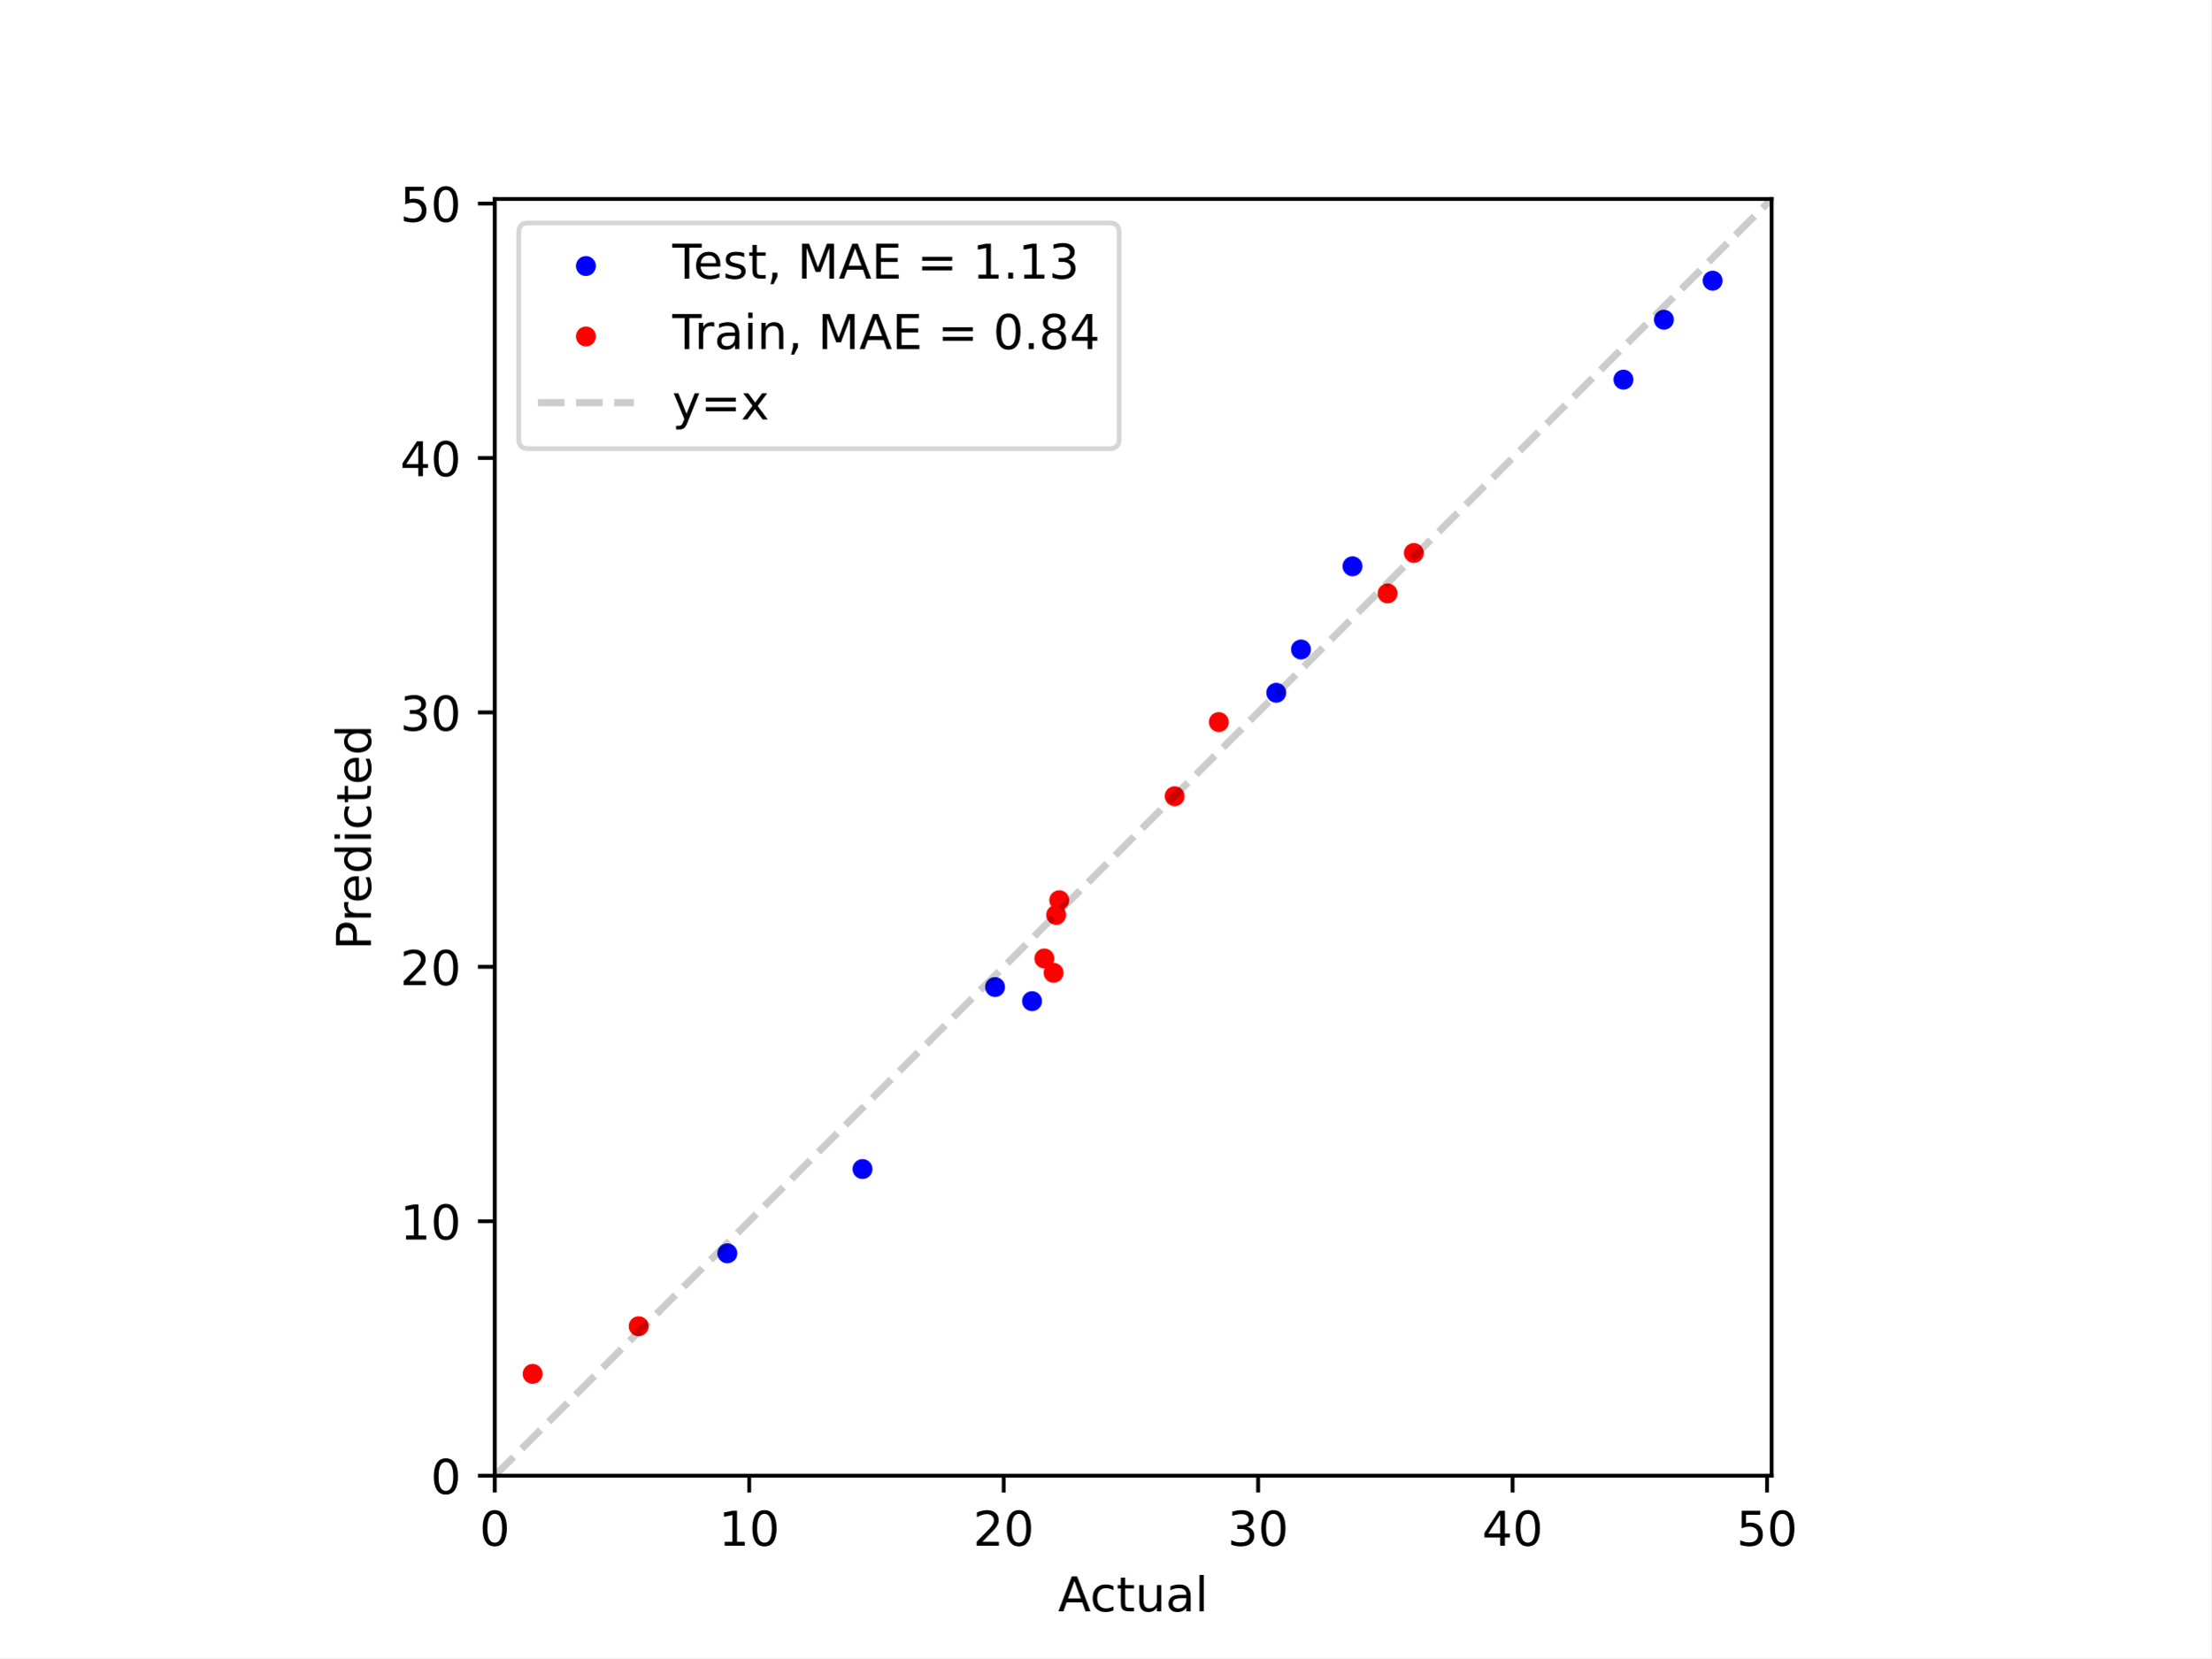
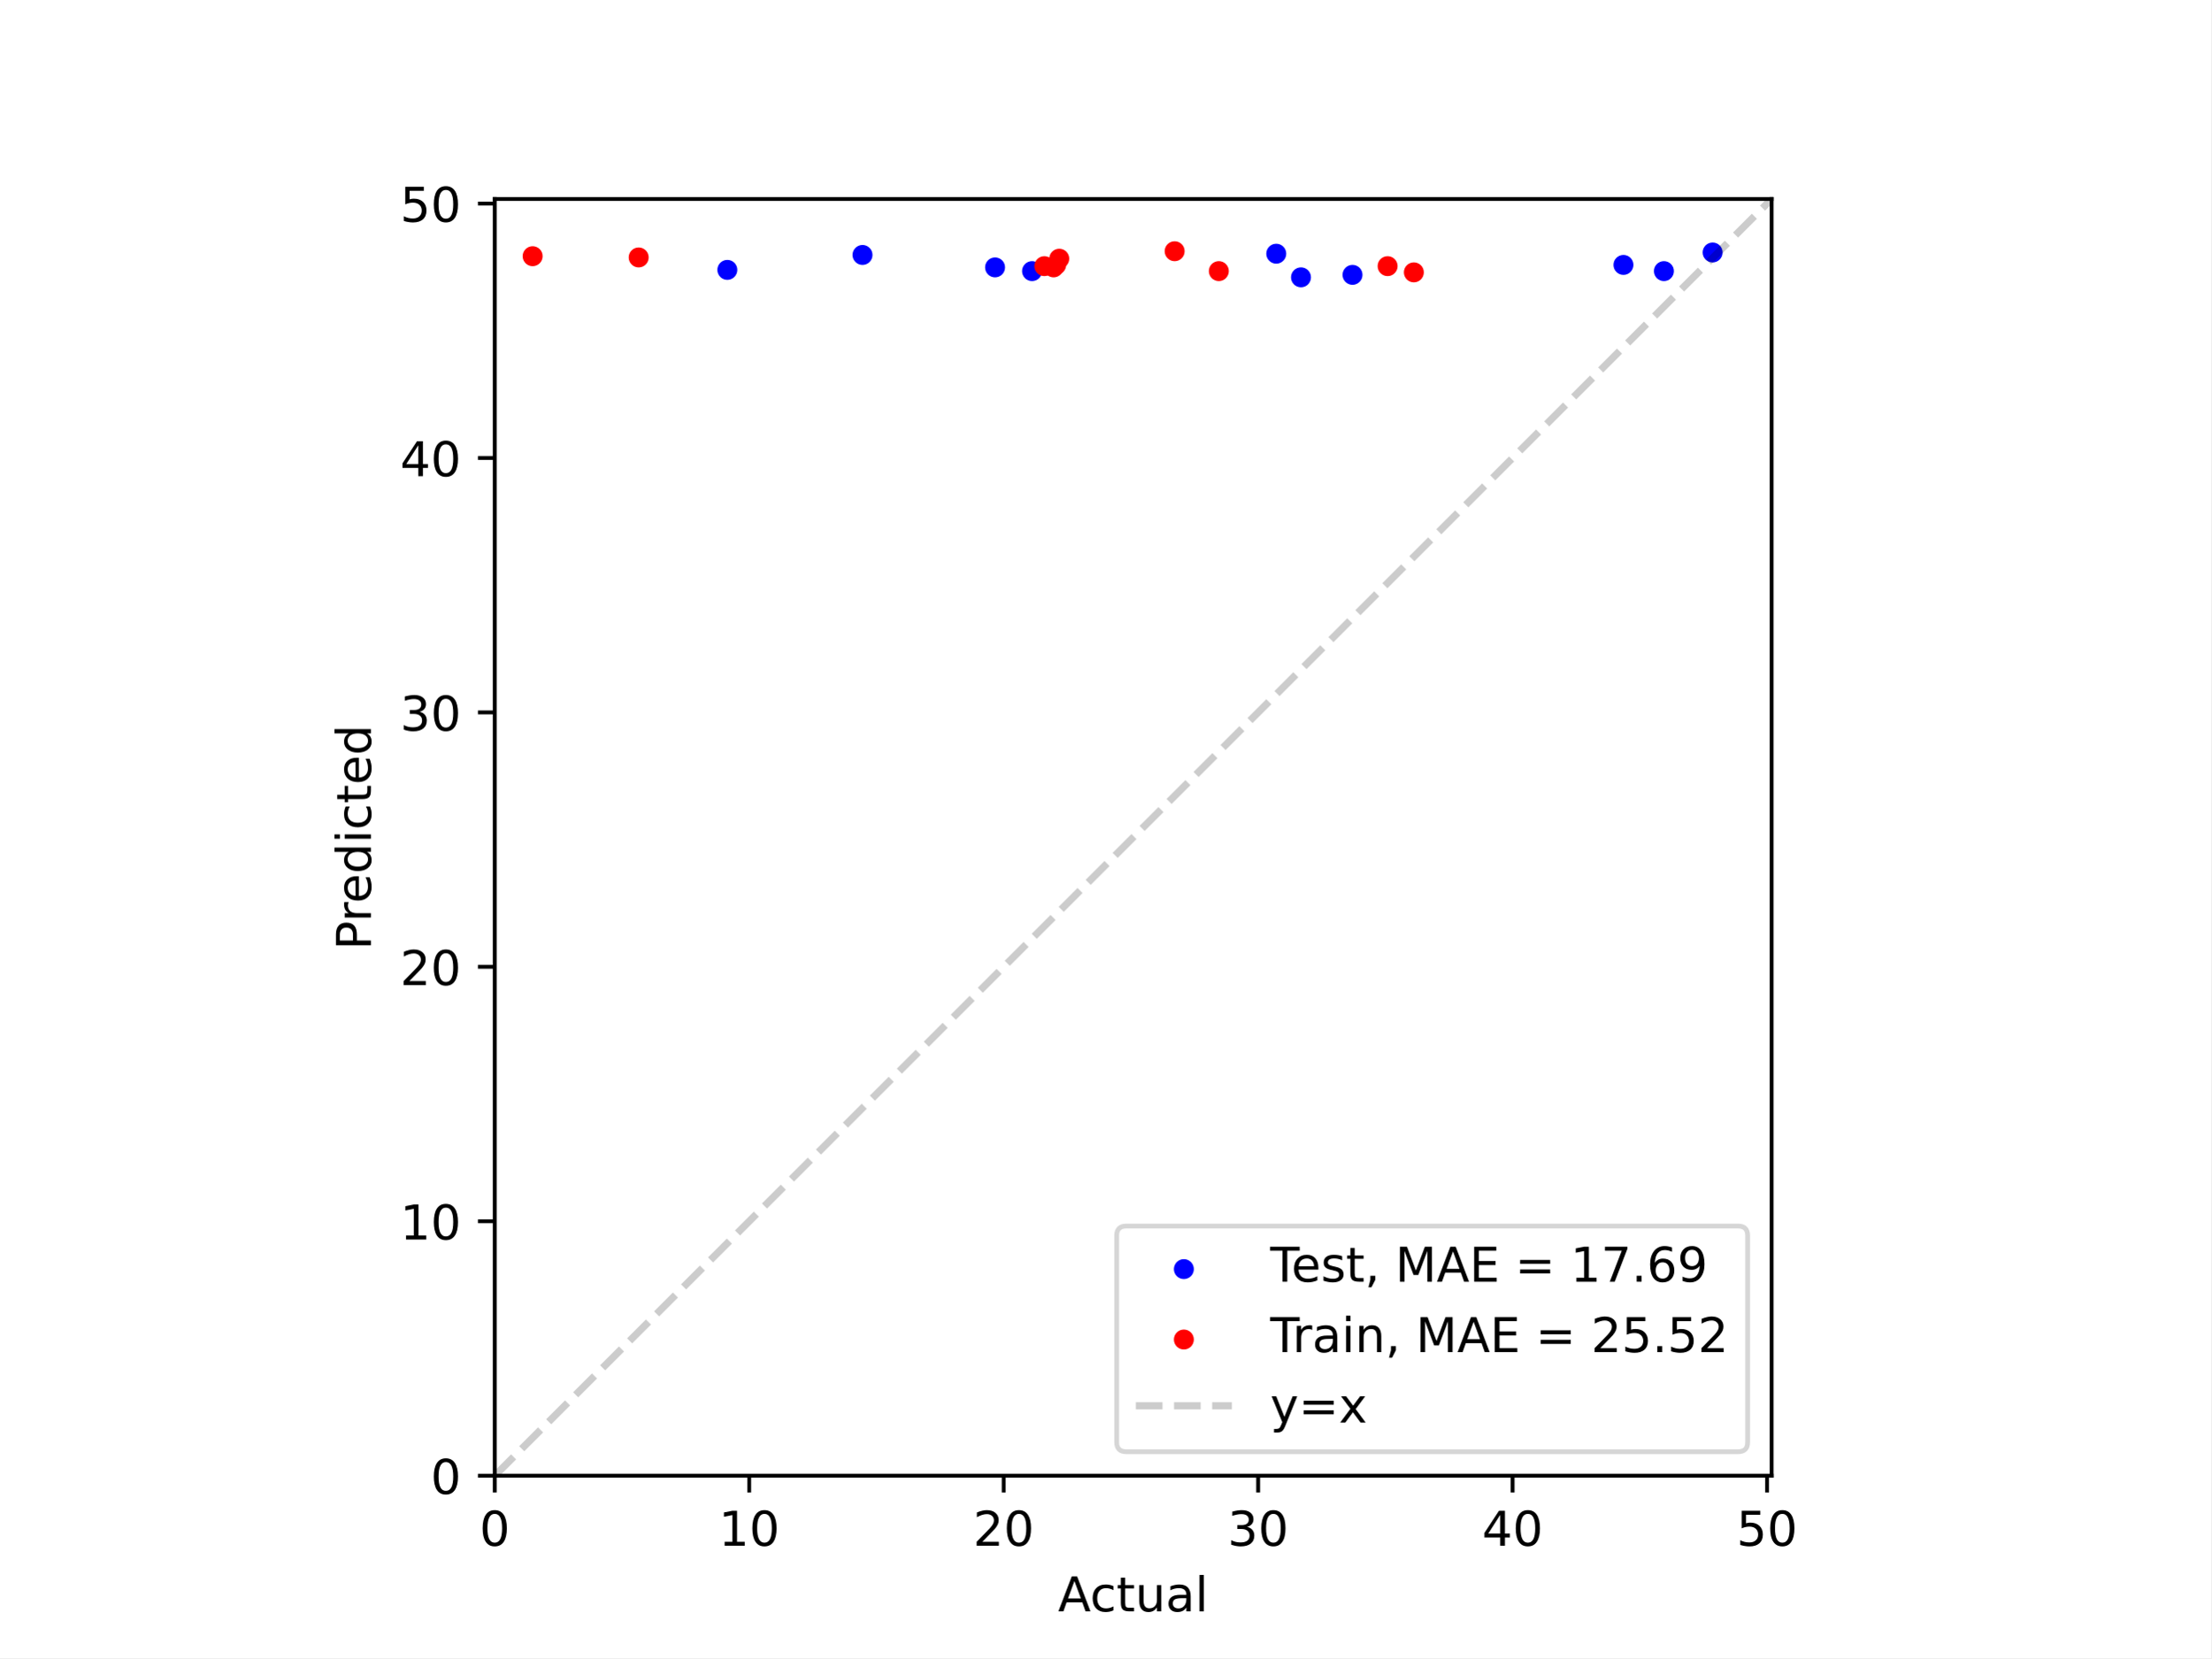
<svg xmlns="http://www.w3.org/2000/svg" xmlns:xlink="http://www.w3.org/1999/xlink" width="460.8pt" height="345.6pt" viewBox="0 0 460.8 345.6" version="1.1">
  <defs>
    <style type="text/css">*{stroke-linejoin: round; stroke-linecap: butt}</style>
  </defs>
  <g id="figure_1">
    <g id="patch_1">
      <path d="M 0 345.6  L 460.8 345.6  L 460.8 0  L 0 0  z " style="fill: #ffffff" />
    </g>
    <g id="axes_1">
      <g id="patch_2">
        <path d="M 103.104 307.584  L 369.216 307.584  L 369.216 41.472  L 103.104 41.472  z " style="fill: #ffffff" />
      </g>
      <g id="PathCollection_1">
        <defs>
-           <path id="mb32ed9fb41" d="M 0 1.581  C 0.419 1.581 0.822 1.415 1.118 1.118  C 1.415 0.822 1.581 0.419 1.581 0  C 1.581 -0.419 1.415 -0.822 1.118 -1.118  C 0.822 -1.415 0.419 -1.581 0 -1.581  C -0.419 -1.581 -0.822 -1.415 -1.118 -1.118  C -1.415 -0.822 -1.581 -0.419 -1.581 0  C -1.581 0.419 -1.415 0.822 -1.118 1.118  C -0.822 1.415 -0.419 1.581 0 1.581  z " style="stroke: #0000ff" />
+           <path id="m4728f894fa" d="M 0 1.581  C 0.419 1.581 0.822 1.415 1.118 1.118  C 1.415 0.822 1.581 0.419 1.581 0  C 1.581 -0.419 1.415 -0.822 1.118 -1.118  C 0.822 -1.415 0.419 -1.581 0 -1.581  C -0.419 -1.581 -0.822 -1.415 -1.118 -1.118  C -1.415 -0.822 -1.581 -0.419 -1.581 0  C -1.581 0.419 -1.415 0.822 -1.118 1.118  C -0.822 1.415 -0.419 1.581 0 1.581  z " style="stroke: #0000ff" />
        </defs>
-         <g clip-path="url(#pcbd832520c)">
-           <use xlink:href="#mb32ed9fb41" x="215.081" y="208.673" style="fill: #0000ff; stroke: #0000ff" />
-           <use xlink:href="#mb32ed9fb41" x="179.748" y="243.67" style="fill: #0000ff; stroke: #0000ff" />
-           <use xlink:href="#mb32ed9fb41" x="207.372" y="205.734" style="fill: #0000ff; stroke: #0000ff" />
-           <use xlink:href="#mb32ed9fb41" x="271.131" y="135.37" style="fill: #0000ff; stroke: #0000ff" />
-           <use xlink:href="#mb32ed9fb41" x="346.767" y="66.632" style="fill: #0000ff; stroke: #0000ff" />
-           <use xlink:href="#mb32ed9fb41" x="151.576" y="261.235" style="fill: #0000ff; stroke: #0000ff" />
-           <use xlink:href="#mb32ed9fb41" x="338.334" y="79.125" style="fill: #0000ff; stroke: #0000ff" />
-           <use xlink:href="#mb32ed9fb41" x="265.975" y="144.391" style="fill: #0000ff; stroke: #0000ff" />
-           <use xlink:href="#mb32ed9fb41" x="281.868" y="118.03" style="fill: #0000ff; stroke: #0000ff" />
-           <use xlink:href="#mb32ed9fb41" x="356.92" y="58.5" style="fill: #0000ff; stroke: #0000ff" />
+         <g clip-path="url(#p9c3c754f46)">
+           <use xlink:href="#m4728f894fa" x="215.081" y="56.506" style="fill: #0000ff; stroke: #0000ff" />
+           <use xlink:href="#m4728f894fa" x="179.748" y="53.137" style="fill: #0000ff; stroke: #0000ff" />
+           <use xlink:href="#m4728f894fa" x="207.372" y="55.728" style="fill: #0000ff; stroke: #0000ff" />
+           <use xlink:href="#m4728f894fa" x="271.131" y="57.802" style="fill: #0000ff; stroke: #0000ff" />
+           <use xlink:href="#m4728f894fa" x="346.767" y="56.506" style="fill: #0000ff; stroke: #0000ff" />
+           <use xlink:href="#m4728f894fa" x="151.576" y="56.247" style="fill: #0000ff; stroke: #0000ff" />
+           <use xlink:href="#m4728f894fa" x="338.334" y="55.21" style="fill: #0000ff; stroke: #0000ff" />
+           <use xlink:href="#m4728f894fa" x="265.975" y="52.878" style="fill: #0000ff; stroke: #0000ff" />
+           <use xlink:href="#m4728f894fa" x="281.868" y="57.283" style="fill: #0000ff; stroke: #0000ff" />
+           <use xlink:href="#m4728f894fa" x="356.92" y="52.618" style="fill: #0000ff; stroke: #0000ff" />
        </g>
      </g>
      <g id="PathCollection_2">
        <defs>
-           <path id="m0608c07173" d="M 0 1.581  C 0.419 1.581 0.822 1.415 1.118 1.118  C 1.415 0.822 1.581 0.419 1.581 0  C 1.581 -0.419 1.415 -0.822 1.118 -1.118  C 0.822 -1.415 0.419 -1.581 0 -1.581  C -0.419 -1.581 -0.822 -1.415 -1.118 -1.118  C -1.415 -0.822 -1.581 -0.419 -1.581 0  C -1.581 0.419 -1.415 0.822 -1.118 1.118  C -0.822 1.415 -0.419 1.581 0 1.581  z " style="stroke: #ff0000" />
+           <path id="m84d1a91305" d="M 0 1.581  C 0.419 1.581 0.822 1.415 1.118 1.118  C 1.415 0.822 1.581 0.419 1.581 0  C 1.581 -0.419 1.415 -0.822 1.118 -1.118  C 0.822 -1.415 0.419 -1.581 0 -1.581  C -0.419 -1.581 -0.822 -1.415 -1.118 -1.118  C -1.415 -0.822 -1.581 -0.419 -1.581 0  C -1.581 0.419 -1.415 0.822 -1.118 1.118  C -0.822 1.415 -0.419 1.581 0 1.581  z " style="stroke: #ff0000" />
        </defs>
-         <g clip-path="url(#pcbd832520c)">
-           <use xlink:href="#m0608c07173" x="220.751" y="187.635" style="fill: #ff0000; stroke: #ff0000" />
-           <use xlink:href="#m0608c07173" x="219.574" y="202.77" style="fill: #ff0000; stroke: #ff0000" />
-           <use xlink:href="#m0608c07173" x="254.005" y="150.498" style="fill: #ff0000; stroke: #ff0000" />
-           <use xlink:href="#m0608c07173" x="111.001" y="286.363" style="fill: #ff0000; stroke: #ff0000" />
-           <use xlink:href="#m0608c07173" x="133.099" y="276.438" style="fill: #ff0000; stroke: #ff0000" />
-           <use xlink:href="#m0608c07173" x="294.652" y="115.254" style="fill: #ff0000; stroke: #ff0000" />
-           <use xlink:href="#m0608c07173" x="217.645" y="199.782" style="fill: #ff0000; stroke: #ff0000" />
-           <use xlink:href="#m0608c07173" x="220.108" y="190.697" style="fill: #ff0000; stroke: #ff0000" />
-           <use xlink:href="#m0608c07173" x="244.799" y="165.958" style="fill: #ff0000; stroke: #ff0000" />
-           <use xlink:href="#m0608c07173" x="289.182" y="123.686" style="fill: #ff0000; stroke: #ff0000" />
+         <g clip-path="url(#p9c3c754f46)">
+           <use xlink:href="#m84d1a91305" x="220.751" y="53.914" style="fill: #ff0000; stroke: #ff0000" />
+           <use xlink:href="#m84d1a91305" x="219.574" y="55.728" style="fill: #ff0000; stroke: #ff0000" />
+           <use xlink:href="#m84d1a91305" x="254.005" y="56.506" style="fill: #ff0000; stroke: #ff0000" />
+           <use xlink:href="#m84d1a91305" x="111.001" y="53.396" style="fill: #ff0000; stroke: #ff0000" />
+           <use xlink:href="#m84d1a91305" x="133.099" y="53.655" style="fill: #ff0000; stroke: #ff0000" />
+           <use xlink:href="#m84d1a91305" x="294.652" y="56.765" style="fill: #ff0000; stroke: #ff0000" />
+           <use xlink:href="#m84d1a91305" x="217.645" y="55.469" style="fill: #ff0000; stroke: #ff0000" />
+           <use xlink:href="#m84d1a91305" x="220.108" y="55.21" style="fill: #ff0000; stroke: #ff0000" />
+           <use xlink:href="#m84d1a91305" x="244.799" y="52.359" style="fill: #ff0000; stroke: #ff0000" />
+           <use xlink:href="#m84d1a91305" x="289.182" y="55.469" style="fill: #ff0000; stroke: #ff0000" />
        </g>
      </g>
      <g id="matplotlib.axis_1">
        <g id="xtick_1">
          <g id="line2d_1">
            <defs>
-               <path id="m0397fad5c5" d="M 0 0  L 0 3.5  " style="stroke: #000000; stroke-width: 0.8" />
-             </defs>
-             <g>
-               <use xlink:href="#m0397fad5c5" x="103.104" y="307.584" style="stroke: #000000; stroke-width: 0.8" />
+               <path id="me17f365459" d="M 0 0  L 0 3.5  " style="stroke: #000000; stroke-width: 0.8" />
+             </defs>
+             <g>
+               <use xlink:href="#me17f365459" x="103.104" y="307.584" style="stroke: #000000; stroke-width: 0.8" />
            </g>
          </g>
          <g id="text_1">
            <g transform="translate(99.92275 322.1824) scale(0.1 -0.1)">
              <defs>
                <path id="DejaVuSans-30" d="M 2034 4250  Q 1547 4250 1301 3770  Q 1056 3291 1056 2328  Q 1056 1369 1301 889  Q 1547 409 2034 409  Q 2525 409 2770 889  Q 3016 1369 3016 2328  Q 3016 3291 2770 3770  Q 2525 4250 2034 4250  z M 2034 4750  Q 2819 4750 3233 4129  Q 3647 3509 3647 2328  Q 3647 1150 3233 529  Q 2819 -91 2034 -91  Q 1250 -91 836 529  Q 422 1150 422 2328  Q 422 3509 836 4129  Q 1250 4750 2034 4750  z " transform="scale(0.015625)" />
              </defs>
              <use xlink:href="#DejaVuSans-30" />
            </g>
          </g>
        </g>
        <g id="xtick_2">
          <g id="line2d_2">
            <g>
-               <use xlink:href="#m0397fad5c5" x="156.136" y="307.584" style="stroke: #000000; stroke-width: 0.8" />
+               <use xlink:href="#me17f365459" x="156.136" y="307.584" style="stroke: #000000; stroke-width: 0.8" />
            </g>
          </g>
          <g id="text_2">
            <g transform="translate(149.774 322.1824) scale(0.1 -0.1)">
              <defs>
                <path id="DejaVuSans-31" d="M 794 531  L 1825 531  L 1825 4091  L 703 3866  L 703 4441  L 1819 4666  L 2450 4666  L 2450 531  L 3481 531  L 3481 0  L 794 0  L 794 531  z " transform="scale(0.015625)" />
              </defs>
              <use xlink:href="#DejaVuSans-31" />
-               <use xlink:href="#DejaVuSans-30" x="63.623" />
+               <use xlink:href="#DejaVuSans-30" transform="translate(63.62305 0)" />
            </g>
          </g>
        </g>
        <g id="xtick_3">
          <g id="line2d_3">
            <g>
-               <use xlink:href="#m0397fad5c5" x="209.169" y="307.584" style="stroke: #000000; stroke-width: 0.8" />
+               <use xlink:href="#me17f365459" x="209.169" y="307.584" style="stroke: #000000; stroke-width: 0.8" />
            </g>
          </g>
          <g id="text_3">
            <g transform="translate(202.8064 322.1824) scale(0.1 -0.1)">
              <defs>
                <path id="DejaVuSans-32" d="M 1228 531  L 3431 531  L 3431 0  L 469 0  L 469 531  Q 828 903 1448 1529  Q 2069 2156 2228 2338  Q 2531 2678 2651 2914  Q 2772 3150 2772 3378  Q 2772 3750 2511 3984  Q 2250 4219 1831 4219  Q 1534 4219 1204 4116  Q 875 4013 500 3803  L 500 4441  Q 881 4594 1212 4672  Q 1544 4750 1819 4750  Q 2544 4750 2975 4387  Q 3406 4025 3406 3419  Q 3406 3131 3298 2873  Q 3191 2616 2906 2266  Q 2828 2175 2409 1742  Q 1991 1309 1228 531  z " transform="scale(0.015625)" />
              </defs>
              <use xlink:href="#DejaVuSans-32" />
-               <use xlink:href="#DejaVuSans-30" x="63.623" />
+               <use xlink:href="#DejaVuSans-30" transform="translate(63.62305 0)" />
            </g>
          </g>
        </g>
        <g id="xtick_4">
          <g id="line2d_4">
            <g>
-               <use xlink:href="#m0397fad5c5" x="262.201" y="307.584" style="stroke: #000000; stroke-width: 0.8" />
+               <use xlink:href="#me17f365459" x="262.201" y="307.584" style="stroke: #000000; stroke-width: 0.8" />
            </g>
          </g>
          <g id="text_4">
            <g transform="translate(255.8389 322.1824) scale(0.1 -0.1)">
              <defs>
                <path id="DejaVuSans-33" d="M 2597 2516  Q 3050 2419 3304 2112  Q 3559 1806 3559 1356  Q 3559 666 3084 287  Q 2609 -91 1734 -91  Q 1441 -91 1130 -33  Q 819 25 488 141  L 488 750  Q 750 597 1062 519  Q 1375 441 1716 441  Q 2309 441 2620 675  Q 2931 909 2931 1356  Q 2931 1769 2642 2001  Q 2353 2234 1838 2234  L 1294 2234  L 1294 2753  L 1863 2753  Q 2328 2753 2575 2939  Q 2822 3125 2822 3475  Q 2822 3834 2567 4026  Q 2313 4219 1838 4219  Q 1578 4219 1281 4162  Q 984 4106 628 3988  L 628 4550  Q 988 4650 1302 4700  Q 1616 4750 1894 4750  Q 2613 4750 3031 4423  Q 3450 4097 3450 3541  Q 3450 3153 3228 2886  Q 3006 2619 2597 2516  z " transform="scale(0.015625)" />
              </defs>
              <use xlink:href="#DejaVuSans-33" />
-               <use xlink:href="#DejaVuSans-30" x="63.623" />
+               <use xlink:href="#DejaVuSans-30" transform="translate(63.62305 0)" />
            </g>
          </g>
        </g>
        <g id="xtick_5">
          <g id="line2d_5">
            <g>
-               <use xlink:href="#m0397fad5c5" x="315.234" y="307.584" style="stroke: #000000; stroke-width: 0.8" />
+               <use xlink:href="#me17f365459" x="315.234" y="307.584" style="stroke: #000000; stroke-width: 0.8" />
            </g>
          </g>
          <g id="text_5">
            <g transform="translate(308.8713 322.1824) scale(0.1 -0.1)">
              <defs>
                <path id="DejaVuSans-34" d="M 2419 4116  L 825 1625  L 2419 1625  L 2419 4116  z M 2253 4666  L 3047 4666  L 3047 1625  L 3713 1625  L 3713 1100  L 3047 1100  L 3047 0  L 2419 0  L 2419 1100  L 313 1100  L 313 1709  L 2253 4666  z " transform="scale(0.015625)" />
              </defs>
              <use xlink:href="#DejaVuSans-34" />
-               <use xlink:href="#DejaVuSans-30" x="63.623" />
+               <use xlink:href="#DejaVuSans-30" transform="translate(63.62305 0)" />
            </g>
          </g>
        </g>
        <g id="xtick_6">
          <g id="line2d_6">
            <g>
-               <use xlink:href="#m0397fad5c5" x="368.266" y="307.584" style="stroke: #000000; stroke-width: 0.8" />
+               <use xlink:href="#me17f365459" x="368.266" y="307.584" style="stroke: #000000; stroke-width: 0.8" />
            </g>
          </g>
          <g id="text_6">
            <g transform="translate(361.9038 322.1824) scale(0.1 -0.1)">
              <defs>
                <path id="DejaVuSans-35" d="M 691 4666  L 3169 4666  L 3169 4134  L 1269 4134  L 1269 2991  Q 1406 3038 1543 3061  Q 1681 3084 1819 3084  Q 2600 3084 3056 2656  Q 3513 2228 3513 1497  Q 3513 744 3044 326  Q 2575 -91 1722 -91  Q 1428 -91 1123 -41  Q 819 9 494 109  L 494 744  Q 775 591 1075 516  Q 1375 441 1709 441  Q 2250 441 2565 725  Q 2881 1009 2881 1497  Q 2881 1984 2565 2268  Q 2250 2553 1709 2553  Q 1456 2553 1204 2497  Q 953 2441 691 2322  L 691 4666  z " transform="scale(0.015625)" />
              </defs>
              <use xlink:href="#DejaVuSans-35" />
-               <use xlink:href="#DejaVuSans-30" x="63.623" />
+               <use xlink:href="#DejaVuSans-30" transform="translate(63.62305 0)" />
            </g>
          </g>
        </g>
        <g id="text_7">
          <g transform="translate(220.4959 335.8606) scale(0.1 -0.1)">
            <defs>
              <path id="DejaVuSans-41" d="M 2188 4044  L 1331 1722  L 3047 1722  L 2188 4044  z M 1831 4666  L 2547 4666  L 4325 0  L 3669 0  L 3244 1197  L 1141 1197  L 716 0  L 50 0  L 1831 4666  z " transform="scale(0.015625)" />
              <path id="DejaVuSans-63" d="M 3122 3366  L 3122 2828  Q 2878 2963 2633 3030  Q 2388 3097 2138 3097  Q 1578 3097 1268 2742  Q 959 2388 959 1747  Q 959 1106 1268 751  Q 1578 397 2138 397  Q 2388 397 2633 464  Q 2878 531 3122 666  L 3122 134  Q 2881 22 2623 -34  Q 2366 -91 2075 -91  Q 1284 -91 818 406  Q 353 903 353 1747  Q 353 2603 823 3093  Q 1294 3584 2113 3584  Q 2378 3584 2631 3529  Q 2884 3475 3122 3366  z " transform="scale(0.015625)" />
              <path id="DejaVuSans-74" d="M 1172 4494  L 1172 3500  L 2356 3500  L 2356 3053  L 1172 3053  L 1172 1153  Q 1172 725 1289 603  Q 1406 481 1766 481  L 2356 481  L 2356 0  L 1766 0  Q 1100 0 847 248  Q 594 497 594 1153  L 594 3053  L 172 3053  L 172 3500  L 594 3500  L 594 4494  L 1172 4494  z " transform="scale(0.015625)" />
              <path id="DejaVuSans-75" d="M 544 1381  L 544 3500  L 1119 3500  L 1119 1403  Q 1119 906 1312 657  Q 1506 409 1894 409  Q 2359 409 2629 706  Q 2900 1003 2900 1516  L 2900 3500  L 3475 3500  L 3475 0  L 2900 0  L 2900 538  Q 2691 219 2414 64  Q 2138 -91 1772 -91  Q 1169 -91 856 284  Q 544 659 544 1381  z M 1991 3584  L 1991 3584  z " transform="scale(0.015625)" />
              <path id="DejaVuSans-61" d="M 2194 1759  Q 1497 1759 1228 1600  Q 959 1441 959 1056  Q 959 750 1161 570  Q 1363 391 1709 391  Q 2188 391 2477 730  Q 2766 1069 2766 1631  L 2766 1759  L 2194 1759  z M 3341 1997  L 3341 0  L 2766 0  L 2766 531  Q 2569 213 2275 61  Q 1981 -91 1556 -91  Q 1019 -91 701 211  Q 384 513 384 1019  Q 384 1609 779 1909  Q 1175 2209 1959 2209  L 2766 2209  L 2766 2266  Q 2766 2663 2505 2880  Q 2244 3097 1772 3097  Q 1472 3097 1187 3025  Q 903 2953 641 2809  L 641 3341  Q 956 3463 1253 3523  Q 1550 3584 1831 3584  Q 2591 3584 2966 3190  Q 3341 2797 3341 1997  z " transform="scale(0.015625)" />
              <path id="DejaVuSans-6c" d="M 603 4863  L 1178 4863  L 1178 0  L 603 0  L 603 4863  z " transform="scale(0.015625)" />
            </defs>
            <use xlink:href="#DejaVuSans-41" />
-             <use xlink:href="#DejaVuSans-63" x="66.658" />
-             <use xlink:href="#DejaVuSans-74" x="121.639" />
-             <use xlink:href="#DejaVuSans-75" x="160.848" />
-             <use xlink:href="#DejaVuSans-61" x="224.227" />
-             <use xlink:href="#DejaVuSans-6c" x="285.506" />
+             <use xlink:href="#DejaVuSans-63" transform="translate(66.6582 0)" />
+             <use xlink:href="#DejaVuSans-74" transform="translate(121.6387 0)" />
+             <use xlink:href="#DejaVuSans-75" transform="translate(160.8477 0)" />
+             <use xlink:href="#DejaVuSans-61" transform="translate(224.2266 0)" />
+             <use xlink:href="#DejaVuSans-6c" transform="translate(285.5059 0)" />
          </g>
        </g>
      </g>
      <g id="matplotlib.axis_2">
        <g id="ytick_1">
          <g id="line2d_7">
            <defs>
-               <path id="mcb810ab3c8" d="M 0 0  L -3.5 0  " style="stroke: #000000; stroke-width: 0.8" />
-             </defs>
-             <g>
-               <use xlink:href="#mcb810ab3c8" x="103.104" y="307.584" style="stroke: #000000; stroke-width: 0.8" />
+               <path id="mf82796dffb" d="M 0 0  L -3.5 0  " style="stroke: #000000; stroke-width: 0.8" />
+             </defs>
+             <g>
+               <use xlink:href="#mf82796dffb" x="103.104" y="307.584" style="stroke: #000000; stroke-width: 0.8" />
            </g>
          </g>
          <g id="text_8">
            <g transform="translate(89.7415 311.3832) scale(0.1 -0.1)">
              <use xlink:href="#DejaVuSans-30" />
            </g>
          </g>
        </g>
        <g id="ytick_2">
          <g id="line2d_8">
            <g>
-               <use xlink:href="#mcb810ab3c8" x="103.104" y="254.552" style="stroke: #000000; stroke-width: 0.8" />
+               <use xlink:href="#mf82796dffb" x="103.104" y="254.552" style="stroke: #000000; stroke-width: 0.8" />
            </g>
          </g>
          <g id="text_9">
            <g transform="translate(83.379 258.3508) scale(0.1 -0.1)">
              <use xlink:href="#DejaVuSans-31" />
-               <use xlink:href="#DejaVuSans-30" x="63.623" />
+               <use xlink:href="#DejaVuSans-30" transform="translate(63.62305 0)" />
            </g>
          </g>
        </g>
        <g id="ytick_3">
          <g id="line2d_9">
            <g>
-               <use xlink:href="#mcb810ab3c8" x="103.104" y="201.519" style="stroke: #000000; stroke-width: 0.8" />
+               <use xlink:href="#mf82796dffb" x="103.104" y="201.519" style="stroke: #000000; stroke-width: 0.8" />
            </g>
          </g>
          <g id="text_10">
            <g transform="translate(83.379 205.3183) scale(0.1 -0.1)">
              <use xlink:href="#DejaVuSans-32" />
-               <use xlink:href="#DejaVuSans-30" x="63.623" />
+               <use xlink:href="#DejaVuSans-30" transform="translate(63.62305 0)" />
            </g>
          </g>
        </g>
        <g id="ytick_4">
          <g id="line2d_10">
            <g>
-               <use xlink:href="#mcb810ab3c8" x="103.104" y="148.487" style="stroke: #000000; stroke-width: 0.8" />
+               <use xlink:href="#mf82796dffb" x="103.104" y="148.487" style="stroke: #000000; stroke-width: 0.8" />
            </g>
          </g>
          <g id="text_11">
            <g transform="translate(83.379 152.2859) scale(0.1 -0.1)">
              <use xlink:href="#DejaVuSans-33" />
-               <use xlink:href="#DejaVuSans-30" x="63.623" />
+               <use xlink:href="#DejaVuSans-30" transform="translate(63.62305 0)" />
            </g>
          </g>
        </g>
        <g id="ytick_5">
          <g id="line2d_11">
            <g>
-               <use xlink:href="#mcb810ab3c8" x="103.104" y="95.454" style="stroke: #000000; stroke-width: 0.8" />
+               <use xlink:href="#mf82796dffb" x="103.104" y="95.454" style="stroke: #000000; stroke-width: 0.8" />
            </g>
          </g>
          <g id="text_12">
            <g transform="translate(83.379 99.25341) scale(0.1 -0.1)">
              <use xlink:href="#DejaVuSans-34" />
-               <use xlink:href="#DejaVuSans-30" x="63.623" />
+               <use xlink:href="#DejaVuSans-30" transform="translate(63.62305 0)" />
            </g>
          </g>
        </g>
        <g id="ytick_6">
          <g id="line2d_12">
            <g>
-               <use xlink:href="#mcb810ab3c8" x="103.104" y="42.422" style="stroke: #000000; stroke-width: 0.8" />
+               <use xlink:href="#mf82796dffb" x="103.104" y="42.422" style="stroke: #000000; stroke-width: 0.8" />
            </g>
          </g>
          <g id="text_13">
            <g transform="translate(83.379 46.22096) scale(0.1 -0.1)">
              <use xlink:href="#DejaVuSans-35" />
-               <use xlink:href="#DejaVuSans-30" x="63.623" />
+               <use xlink:href="#DejaVuSans-30" transform="translate(63.62305 0)" />
            </g>
          </g>
        </g>
        <g id="text_14">
          <g transform="translate(77.29931 197.9983) rotate(-90) scale(0.1 -0.1)">
            <defs>
              <path id="DejaVuSans-50" d="M 1259 4147  L 1259 2394  L 2053 2394  Q 2494 2394 2734 2622  Q 2975 2850 2975 3272  Q 2975 3691 2734 3919  Q 2494 4147 2053 4147  L 1259 4147  z M 628 4666  L 2053 4666  Q 2838 4666 3239 4311  Q 3641 3956 3641 3272  Q 3641 2581 3239 2228  Q 2838 1875 2053 1875  L 1259 1875  L 1259 0  L 628 0  L 628 4666  z " transform="scale(0.015625)" />
              <path id="DejaVuSans-72" d="M 2631 2963  Q 2534 3019 2420 3045  Q 2306 3072 2169 3072  Q 1681 3072 1420 2755  Q 1159 2438 1159 1844  L 1159 0  L 581 0  L 581 3500  L 1159 3500  L 1159 2956  Q 1341 3275 1631 3429  Q 1922 3584 2338 3584  Q 2397 3584 2469 3576  Q 2541 3569 2628 3553  L 2631 2963  z " transform="scale(0.015625)" />
              <path id="DejaVuSans-65" d="M 3597 1894  L 3597 1613  L 953 1613  Q 991 1019 1311 708  Q 1631 397 2203 397  Q 2534 397 2845 478  Q 3156 559 3463 722  L 3463 178  Q 3153 47 2828 -22  Q 2503 -91 2169 -91  Q 1331 -91 842 396  Q 353 884 353 1716  Q 353 2575 817 3079  Q 1281 3584 2069 3584  Q 2775 3584 3186 3129  Q 3597 2675 3597 1894  z M 3022 2063  Q 3016 2534 2758 2815  Q 2500 3097 2075 3097  Q 1594 3097 1305 2825  Q 1016 2553 972 2059  L 3022 2063  z " transform="scale(0.015625)" />
              <path id="DejaVuSans-64" d="M 2906 2969  L 2906 4863  L 3481 4863  L 3481 0  L 2906 0  L 2906 525  Q 2725 213 2448 61  Q 2172 -91 1784 -91  Q 1150 -91 751 415  Q 353 922 353 1747  Q 353 2572 751 3078  Q 1150 3584 1784 3584  Q 2172 3584 2448 3432  Q 2725 3281 2906 2969  z M 947 1747  Q 947 1113 1208 752  Q 1469 391 1925 391  Q 2381 391 2643 752  Q 2906 1113 2906 1747  Q 2906 2381 2643 2742  Q 2381 3103 1925 3103  Q 1469 3103 1208 2742  Q 947 2381 947 1747  z " transform="scale(0.015625)" />
              <path id="DejaVuSans-69" d="M 603 3500  L 1178 3500  L 1178 0  L 603 0  L 603 3500  z M 603 4863  L 1178 4863  L 1178 4134  L 603 4134  L 603 4863  z " transform="scale(0.015625)" />
            </defs>
            <use xlink:href="#DejaVuSans-50" />
-             <use xlink:href="#DejaVuSans-72" x="58.553" />
-             <use xlink:href="#DejaVuSans-65" x="97.416" />
-             <use xlink:href="#DejaVuSans-64" x="158.939" />
-             <use xlink:href="#DejaVuSans-69" x="222.416" />
-             <use xlink:href="#DejaVuSans-63" x="250.199" />
-             <use xlink:href="#DejaVuSans-74" x="305.18" />
-             <use xlink:href="#DejaVuSans-65" x="344.389" />
-             <use xlink:href="#DejaVuSans-64" x="405.912" />
+             <use xlink:href="#DejaVuSans-72" transform="translate(58.55273 0)" />
+             <use xlink:href="#DejaVuSans-65" transform="translate(97.41602 0)" />
+             <use xlink:href="#DejaVuSans-64" transform="translate(158.9395 0)" />
+             <use xlink:href="#DejaVuSans-69" transform="translate(222.416 0)" />
+             <use xlink:href="#DejaVuSans-63" transform="translate(250.1992 0)" />
+             <use xlink:href="#DejaVuSans-74" transform="translate(305.1797 0)" />
+             <use xlink:href="#DejaVuSans-65" transform="translate(344.3887 0)" />
+             <use xlink:href="#DejaVuSans-64" transform="translate(405.9121 0)" />
          </g>
        </g>
      </g>
      <g id="line2d_13">
-         <path d="M 103.104 307.584  L 369.216 41.472  " clip-path="url(#pcbd832520c)" style="fill: none; stroke-dasharray: 5.55,2.4; stroke-dashoffset: 0; stroke: #000000; stroke-opacity: 0.2; stroke-width: 1.5" />
+         <path d="M 103.104 307.584  L 369.216 41.472  " clip-path="url(#p9c3c754f46)" style="fill: none; stroke-dasharray: 5.55,2.4; stroke-dashoffset: 0; stroke: #000000; stroke-opacity: 0.2; stroke-width: 1.5" />
      </g>
      <g id="patch_3">
        <path d="M 103.104 307.584  L 103.104 41.472  " style="fill: none; stroke: #000000; stroke-width: 0.8; stroke-linejoin: miter; stroke-linecap: square" />
      </g>
      <g id="patch_4">
        <path d="M 369.216 307.584  L 369.216 41.472  " style="fill: none; stroke: #000000; stroke-width: 0.8; stroke-linejoin: miter; stroke-linecap: square" />
      </g>
      <g id="patch_5">
        <path d="M 103.104 307.584  L 369.216 307.584  " style="fill: none; stroke: #000000; stroke-width: 0.8; stroke-linejoin: miter; stroke-linecap: square" />
      </g>
      <g id="patch_6">
        <path d="M 103.104 41.472  L 369.216 41.472  " style="fill: none; stroke: #000000; stroke-width: 0.8; stroke-linejoin: miter; stroke-linecap: square" />
      </g>
      <g id="legend_1">
        <g id="patch_7">
-           <path d="M 110.104 93.506  L 231.237 93.506  Q 233.237 93.506 233.237 91.506  L 233.237 48.472  Q 233.237 46.472 231.237 46.472  L 110.104 46.472  Q 108.104 46.472 108.104 48.472  L 108.104 91.506  Q 108.104 93.506 110.104 93.506  z " style="fill: #ffffff; opacity: 0.8; stroke: #cccccc; stroke-linejoin: miter" />
+           <path d="M 234.721 302.584  L 362.216 302.584  Q 364.216 302.584 364.216 300.584  L 364.216 257.55  Q 364.216 255.55 362.216 255.55  L 234.721 255.55  Q 232.721 255.55 232.721 257.55  L 232.721 300.584  Q 232.721 302.584 234.721 302.584  z " style="fill: #ffffff; opacity: 0.8; stroke: #cccccc; stroke-linejoin: miter" />
        </g>
        <g id="PathCollection_3">
          <g>
-             <use xlink:href="#mb32ed9fb41" x="122.104" y="55.445" style="fill: #0000ff; stroke: #0000ff" />
+             <use xlink:href="#m4728f894fa" x="246.721" y="264.523" style="fill: #0000ff; stroke: #0000ff" />
          </g>
        </g>
        <g id="text_15">
-           <g transform="translate(140.104 58.07044) scale(0.1 -0.1)">
+           <g transform="translate(264.7207 267.1481) scale(0.1 -0.1)">
            <defs>
              <path id="DejaVuSans-54" d="M -19 4666  L 3928 4666  L 3928 4134  L 2272 4134  L 2272 0  L 1638 0  L 1638 4134  L -19 4134  L -19 4666  z " transform="scale(0.015625)" />
              <path id="DejaVuSans-73" d="M 2834 3397  L 2834 2853  Q 2591 2978 2328 3040  Q 2066 3103 1784 3103  Q 1356 3103 1142 2972  Q 928 2841 928 2578  Q 928 2378 1081 2264  Q 1234 2150 1697 2047  L 1894 2003  Q 2506 1872 2764 1633  Q 3022 1394 3022 966  Q 3022 478 2636 193  Q 2250 -91 1575 -91  Q 1294 -91 989 -36  Q 684 19 347 128  L 347 722  Q 666 556 975 473  Q 1284 391 1588 391  Q 1994 391 2212 530  Q 2431 669 2431 922  Q 2431 1156 2273 1281  Q 2116 1406 1581 1522  L 1381 1569  Q 847 1681 609 1914  Q 372 2147 372 2553  Q 372 3047 722 3315  Q 1072 3584 1716 3584  Q 2034 3584 2315 3537  Q 2597 3491 2834 3397  z " transform="scale(0.015625)" />
              <path id="DejaVuSans-2c" d="M 750 794  L 1409 794  L 1409 256  L 897 -744  L 494 -744  L 750 256  L 750 794  z " transform="scale(0.015625)" />
              <path id="DejaVuSans-20" transform="scale(0.015625)" />
              <path id="DejaVuSans-4d" d="M 628 4666  L 1569 4666  L 2759 1491  L 3956 4666  L 4897 4666  L 4897 0  L 4281 0  L 4281 4097  L 3078 897  L 2444 897  L 1241 4097  L 1241 0  L 628 0  L 628 4666  z " transform="scale(0.015625)" />
              <path id="DejaVuSans-45" d="M 628 4666  L 3578 4666  L 3578 4134  L 1259 4134  L 1259 2753  L 3481 2753  L 3481 2222  L 1259 2222  L 1259 531  L 3634 531  L 3634 0  L 628 0  L 628 4666  z " transform="scale(0.015625)" />
              <path id="DejaVuSans-3d" d="M 678 2906  L 4684 2906  L 4684 2381  L 678 2381  L 678 2906  z M 678 1631  L 4684 1631  L 4684 1100  L 678 1100  L 678 1631  z " transform="scale(0.015625)" />
+               <path id="DejaVuSans-37" d="M 525 4666  L 3525 4666  L 3525 4397  L 1831 0  L 1172 0  L 2766 4134  L 525 4134  L 525 4666  z " transform="scale(0.015625)" />
              <path id="DejaVuSans-2e" d="M 684 794  L 1344 794  L 1344 0  L 684 0  L 684 794  z " transform="scale(0.015625)" />
+               <path id="DejaVuSans-36" d="M 2113 2584  Q 1688 2584 1439 2293  Q 1191 2003 1191 1497  Q 1191 994 1439 701  Q 1688 409 2113 409  Q 2538 409 2786 701  Q 3034 994 3034 1497  Q 3034 2003 2786 2293  Q 2538 2584 2113 2584  z M 3366 4563  L 3366 3988  Q 3128 4100 2886 4159  Q 2644 4219 2406 4219  Q 1781 4219 1451 3797  Q 1122 3375 1075 2522  Q 1259 2794 1537 2939  Q 1816 3084 2150 3084  Q 2853 3084 3261 2657  Q 3669 2231 3669 1497  Q 3669 778 3244 343  Q 2819 -91 2113 -91  Q 1303 -91 875 529  Q 447 1150 447 2328  Q 447 3434 972 4092  Q 1497 4750 2381 4750  Q 2619 4750 2861 4703  Q 3103 4656 3366 4563  z " transform="scale(0.015625)" />
+               <path id="DejaVuSans-39" d="M 703 97  L 703 672  Q 941 559 1184 500  Q 1428 441 1663 441  Q 2288 441 2617 861  Q 2947 1281 2994 2138  Q 2813 1869 2534 1725  Q 2256 1581 1919 1581  Q 1219 1581 811 2004  Q 403 2428 403 3163  Q 403 3881 828 4315  Q 1253 4750 1959 4750  Q 2769 4750 3195 4129  Q 3622 3509 3622 2328  Q 3622 1225 3098 567  Q 2575 -91 1691 -91  Q 1453 -91 1209 -44  Q 966 3 703 97  z M 1959 2075  Q 2384 2075 2632 2365  Q 2881 2656 2881 3163  Q 2881 3666 2632 3958  Q 2384 4250 1959 4250  Q 1534 4250 1286 3958  Q 1038 3666 1038 3163  Q 1038 2656 1286 2365  Q 1534 2075 1959 2075  z " transform="scale(0.015625)" />
            </defs>
            <use xlink:href="#DejaVuSans-54" />
-             <use xlink:href="#DejaVuSans-65" x="44.084" />
-             <use xlink:href="#DejaVuSans-73" x="105.607" />
-             <use xlink:href="#DejaVuSans-74" x="157.707" />
-             <use xlink:href="#DejaVuSans-2c" x="196.916" />
-             <use xlink:href="#DejaVuSans-20" x="228.703" />
-             <use xlink:href="#DejaVuSans-4d" x="260.49" />
-             <use xlink:href="#DejaVuSans-41" x="346.77" />
-             <use xlink:href="#DejaVuSans-45" x="415.178" />
-             <use xlink:href="#DejaVuSans-20" x="478.361" />
-             <use xlink:href="#DejaVuSans-3d" x="510.148" />
-             <use xlink:href="#DejaVuSans-20" x="593.938" />
-             <use xlink:href="#DejaVuSans-31" x="625.725" />
-             <use xlink:href="#DejaVuSans-2e" x="689.348" />
-             <use xlink:href="#DejaVuSans-31" x="721.135" />
-             <use xlink:href="#DejaVuSans-33" x="784.758" />
+             <use xlink:href="#DejaVuSans-65" transform="translate(44.08398 0)" />
+             <use xlink:href="#DejaVuSans-73" transform="translate(105.6074 0)" />
+             <use xlink:href="#DejaVuSans-74" transform="translate(157.707 0)" />
+             <use xlink:href="#DejaVuSans-2c" transform="translate(196.916 0)" />
+             <use xlink:href="#DejaVuSans-20" transform="translate(228.7031 0)" />
+             <use xlink:href="#DejaVuSans-4d" transform="translate(260.4902 0)" />
+             <use xlink:href="#DejaVuSans-41" transform="translate(346.7695 0)" />
+             <use xlink:href="#DejaVuSans-45" transform="translate(415.1777 0)" />
+             <use xlink:href="#DejaVuSans-20" transform="translate(478.3613 0)" />
+             <use xlink:href="#DejaVuSans-3d" transform="translate(510.1484 0)" />
+             <use xlink:href="#DejaVuSans-20" transform="translate(593.9375 0)" />
+             <use xlink:href="#DejaVuSans-31" transform="translate(625.7246 0)" />
+             <use xlink:href="#DejaVuSans-37" transform="translate(689.3477 0)" />
+             <use xlink:href="#DejaVuSans-2e" transform="translate(752.9707 0)" />
+             <use xlink:href="#DejaVuSans-36" transform="translate(784.7578 0)" />
+             <use xlink:href="#DejaVuSans-39" transform="translate(848.3809 0)" />
          </g>
        </g>
        <g id="PathCollection_4">
          <g>
-             <use xlink:href="#m0608c07173" x="122.104" y="70.124" style="fill: #ff0000; stroke: #ff0000" />
+             <use xlink:href="#m84d1a91305" x="246.721" y="279.201" style="fill: #ff0000; stroke: #ff0000" />
          </g>
        </g>
        <g id="text_16">
-           <g transform="translate(140.104 72.74856) scale(0.1 -0.1)">
+           <g transform="translate(264.7207 281.8262) scale(0.1 -0.1)">
            <defs>
              <path id="DejaVuSans-6e" d="M 3513 2113  L 3513 0  L 2938 0  L 2938 2094  Q 2938 2591 2744 2837  Q 2550 3084 2163 3084  Q 1697 3084 1428 2787  Q 1159 2491 1159 1978  L 1159 0  L 581 0  L 581 3500  L 1159 3500  L 1159 2956  Q 1366 3272 1645 3428  Q 1925 3584 2291 3584  Q 2894 3584 3203 3211  Q 3513 2838 3513 2113  z " transform="scale(0.015625)" />
-               <path id="DejaVuSans-38" d="M 2034 2216  Q 1584 2216 1326 1975  Q 1069 1734 1069 1313  Q 1069 891 1326 650  Q 1584 409 2034 409  Q 2484 409 2743 651  Q 3003 894 3003 1313  Q 3003 1734 2745 1975  Q 2488 2216 2034 2216  z M 1403 2484  Q 997 2584 770 2862  Q 544 3141 544 3541  Q 544 4100 942 4425  Q 1341 4750 2034 4750  Q 2731 4750 3128 4425  Q 3525 4100 3525 3541  Q 3525 3141 3298 2862  Q 3072 2584 2669 2484  Q 3125 2378 3379 2068  Q 3634 1759 3634 1313  Q 3634 634 3220 271  Q 2806 -91 2034 -91  Q 1263 -91 848 271  Q 434 634 434 1313  Q 434 1759 690 2068  Q 947 2378 1403 2484  z M 1172 3481  Q 1172 3119 1398 2916  Q 1625 2713 2034 2713  Q 2441 2713 2670 2916  Q 2900 3119 2900 3481  Q 2900 3844 2670 4047  Q 2441 4250 2034 4250  Q 1625 4250 1398 4047  Q 1172 3844 1172 3481  z " transform="scale(0.015625)" />
            </defs>
            <use xlink:href="#DejaVuSans-54" />
-             <use xlink:href="#DejaVuSans-72" x="46.334" />
-             <use xlink:href="#DejaVuSans-61" x="87.447" />
-             <use xlink:href="#DejaVuSans-69" x="148.727" />
-             <use xlink:href="#DejaVuSans-6e" x="176.51" />
-             <use xlink:href="#DejaVuSans-2c" x="239.889" />
-             <use xlink:href="#DejaVuSans-20" x="271.676" />
-             <use xlink:href="#DejaVuSans-4d" x="303.463" />
-             <use xlink:href="#DejaVuSans-41" x="389.742" />
-             <use xlink:href="#DejaVuSans-45" x="458.15" />
-             <use xlink:href="#DejaVuSans-20" x="521.334" />
-             <use xlink:href="#DejaVuSans-3d" x="553.121" />
-             <use xlink:href="#DejaVuSans-20" x="636.91" />
-             <use xlink:href="#DejaVuSans-30" x="668.697" />
-             <use xlink:href="#DejaVuSans-2e" x="732.32" />
-             <use xlink:href="#DejaVuSans-38" x="764.107" />
-             <use xlink:href="#DejaVuSans-34" x="827.73" />
+             <use xlink:href="#DejaVuSans-72" transform="translate(46.33398 0)" />
+             <use xlink:href="#DejaVuSans-61" transform="translate(87.44727 0)" />
+             <use xlink:href="#DejaVuSans-69" transform="translate(148.7266 0)" />
+             <use xlink:href="#DejaVuSans-6e" transform="translate(176.5098 0)" />
+             <use xlink:href="#DejaVuSans-2c" transform="translate(239.8887 0)" />
+             <use xlink:href="#DejaVuSans-20" transform="translate(271.6758 0)" />
+             <use xlink:href="#DejaVuSans-4d" transform="translate(303.4629 0)" />
+             <use xlink:href="#DejaVuSans-41" transform="translate(389.7422 0)" />
+             <use xlink:href="#DejaVuSans-45" transform="translate(458.1504 0)" />
+             <use xlink:href="#DejaVuSans-20" transform="translate(521.334 0)" />
+             <use xlink:href="#DejaVuSans-3d" transform="translate(553.1211 0)" />
+             <use xlink:href="#DejaVuSans-20" transform="translate(636.9102 0)" />
+             <use xlink:href="#DejaVuSans-32" transform="translate(668.6973 0)" />
+             <use xlink:href="#DejaVuSans-35" transform="translate(732.3203 0)" />
+             <use xlink:href="#DejaVuSans-2e" transform="translate(795.9434 0)" />
+             <use xlink:href="#DejaVuSans-35" transform="translate(827.7305 0)" />
+             <use xlink:href="#DejaVuSans-32" transform="translate(891.3535 0)" />
          </g>
        </g>
        <g id="line2d_14">
-           <path d="M 112.104 83.927  L 122.104 83.927  L 132.104 83.927  " style="fill: none; stroke-dasharray: 5.55,2.4; stroke-dashoffset: 0; stroke: #000000; stroke-opacity: 0.2; stroke-width: 1.5" />
+           <path d="M 236.721 293.004  L 246.721 293.004  L 256.721 293.004  " style="fill: none; stroke-dasharray: 5.55,2.4; stroke-dashoffset: 0; stroke: #000000; stroke-opacity: 0.2; stroke-width: 1.5" />
        </g>
        <g id="text_17">
-           <g transform="translate(140.104 87.42669) scale(0.1 -0.1)">
+           <g transform="translate(264.7207 296.5043) scale(0.1 -0.1)">
            <defs>
              <path id="DejaVuSans-79" d="M 2059 -325  Q 1816 -950 1584 -1140  Q 1353 -1331 966 -1331  L 506 -1331  L 506 -850  L 844 -850  Q 1081 -850 1212 -737  Q 1344 -625 1503 -206  L 1606 56  L 191 3500  L 800 3500  L 1894 763  L 2988 3500  L 3597 3500  L 2059 -325  z " transform="scale(0.015625)" />
              <path id="DejaVuSans-78" d="M 3513 3500  L 2247 1797  L 3578 0  L 2900 0  L 1881 1375  L 863 0  L 184 0  L 1544 1831  L 300 3500  L 978 3500  L 1906 2253  L 2834 3500  L 3513 3500  z " transform="scale(0.015625)" />
            </defs>
            <use xlink:href="#DejaVuSans-79" />
-             <use xlink:href="#DejaVuSans-3d" x="59.18" />
-             <use xlink:href="#DejaVuSans-78" x="142.969" />
+             <use xlink:href="#DejaVuSans-3d" transform="translate(59.17969 0)" />
+             <use xlink:href="#DejaVuSans-78" transform="translate(142.9688 0)" />
          </g>
        </g>
      </g>
    </g>
  </g>
  <defs>
-     <clipPath id="pcbd832520c">
+     <clipPath id="p9c3c754f46">
      <rect x="103.104" y="41.472" width="266.112" height="266.112" />
    </clipPath>
  </defs>
</svg>
